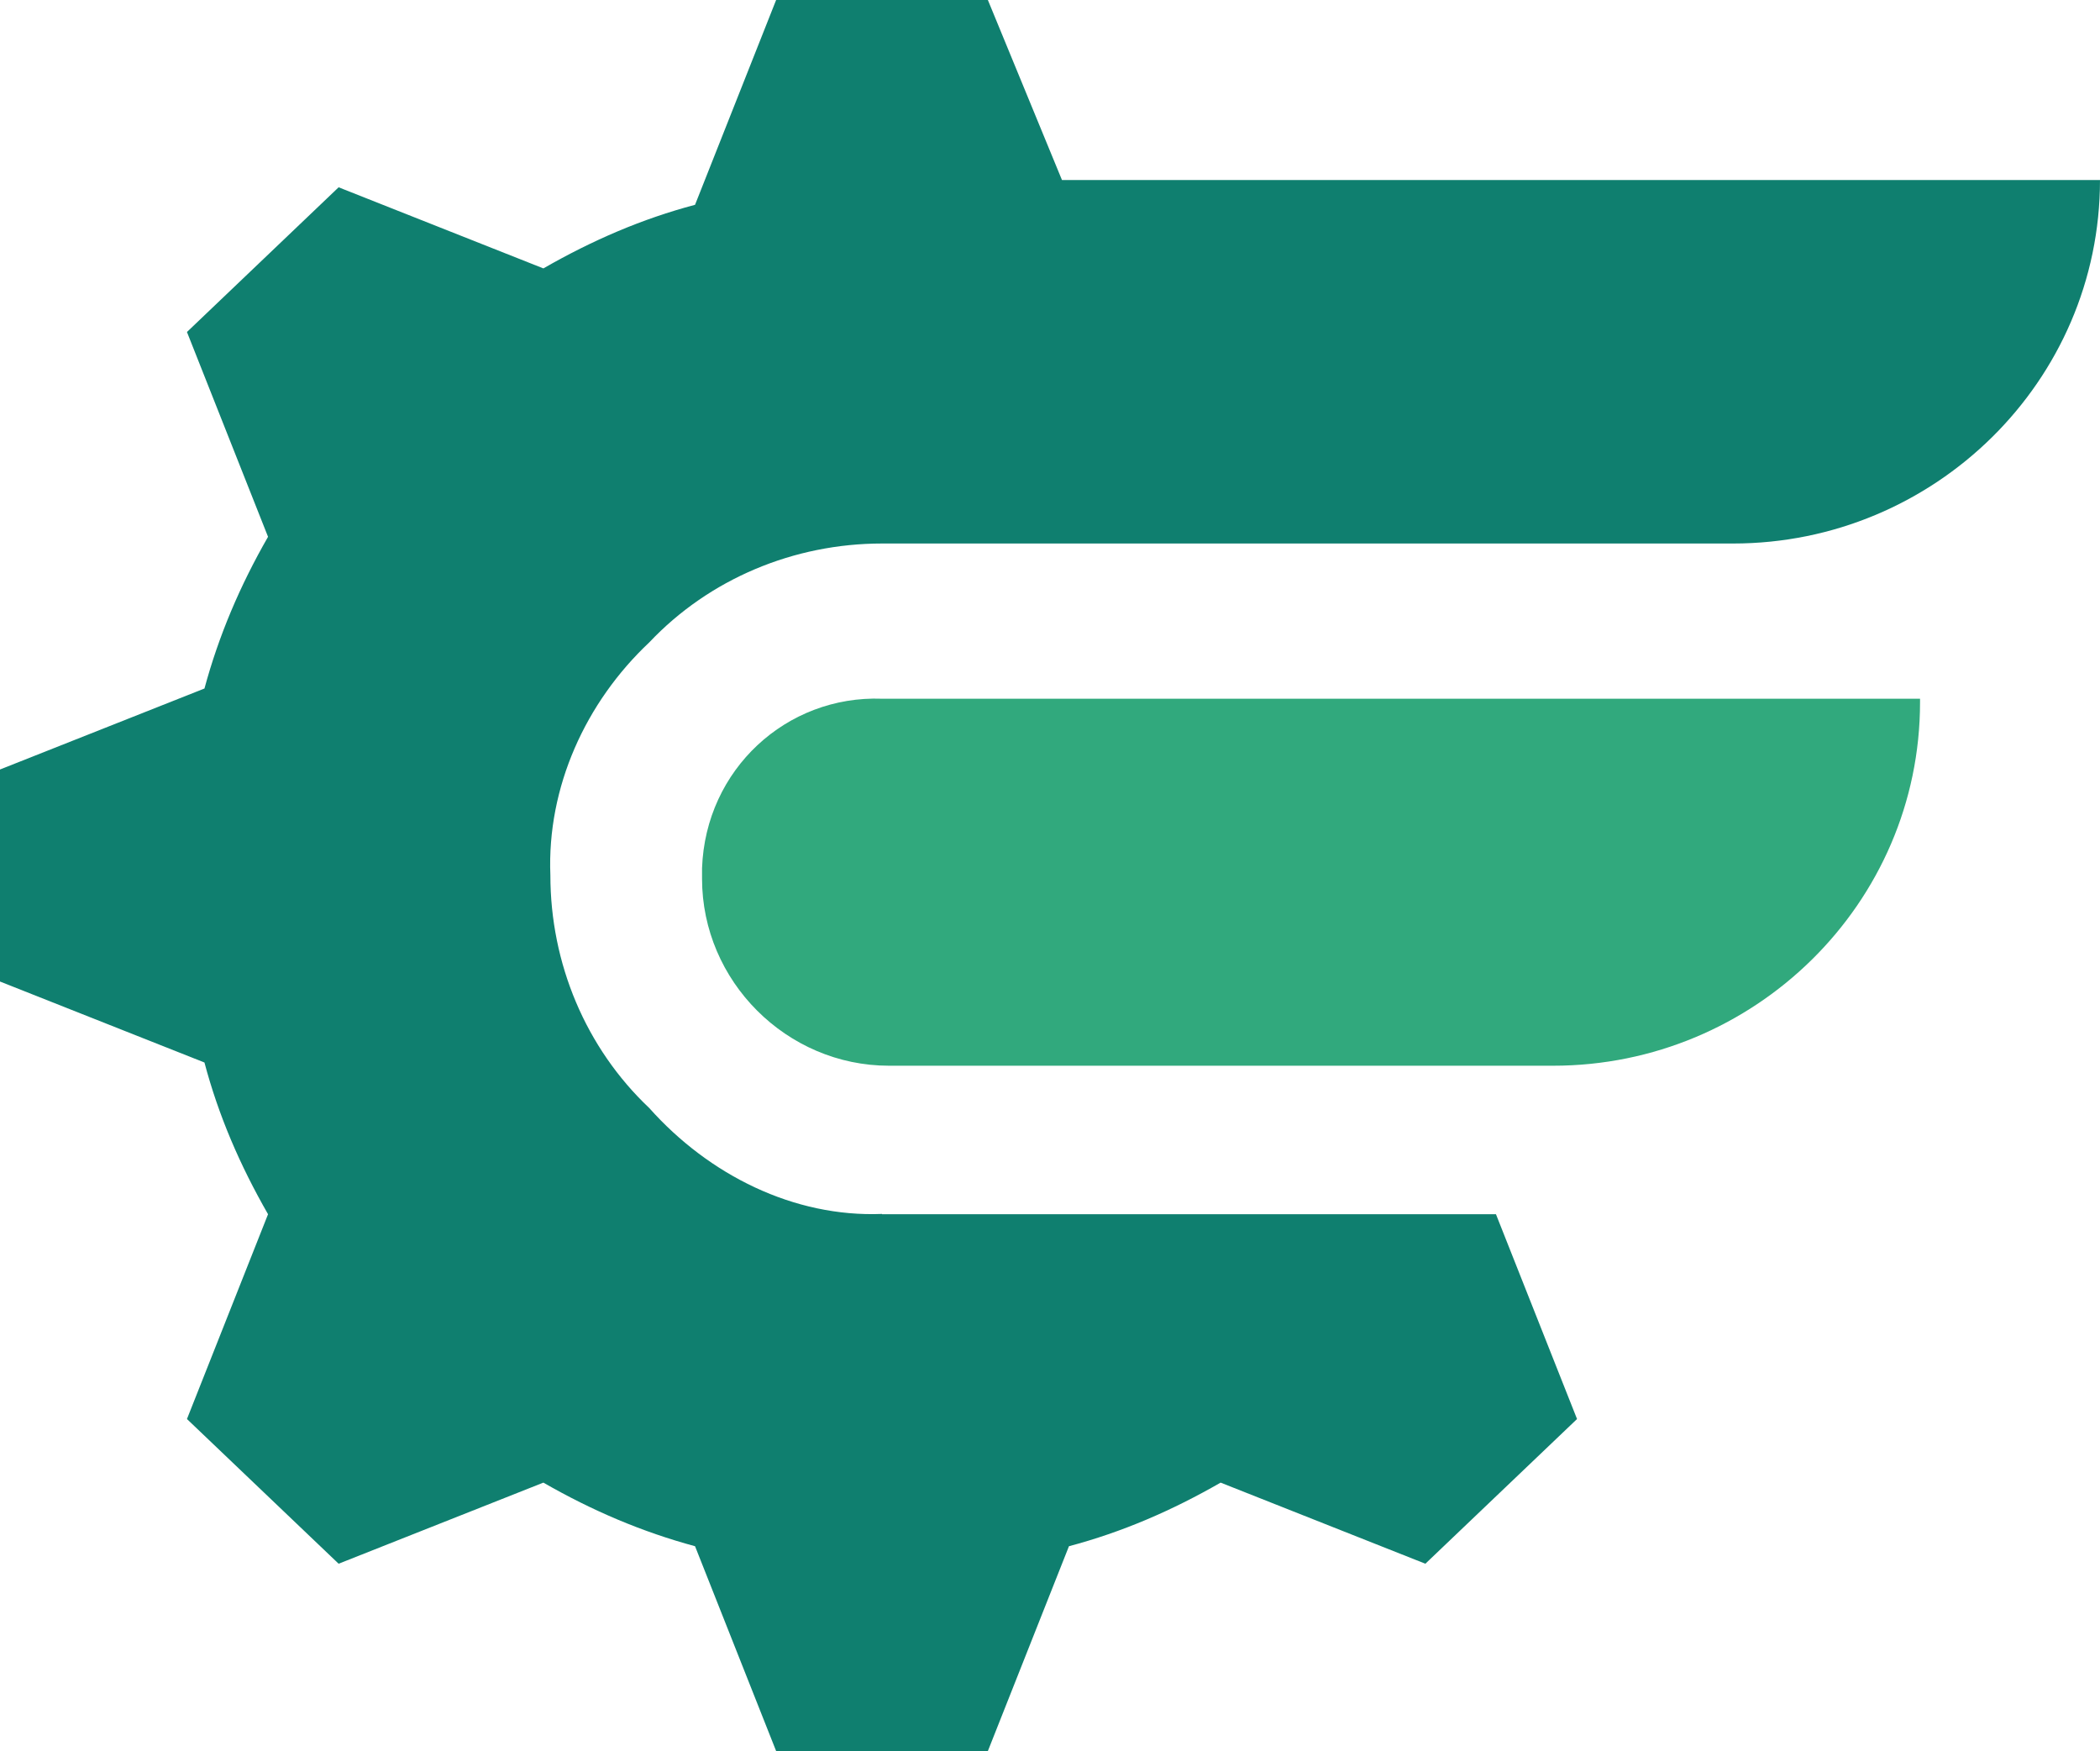
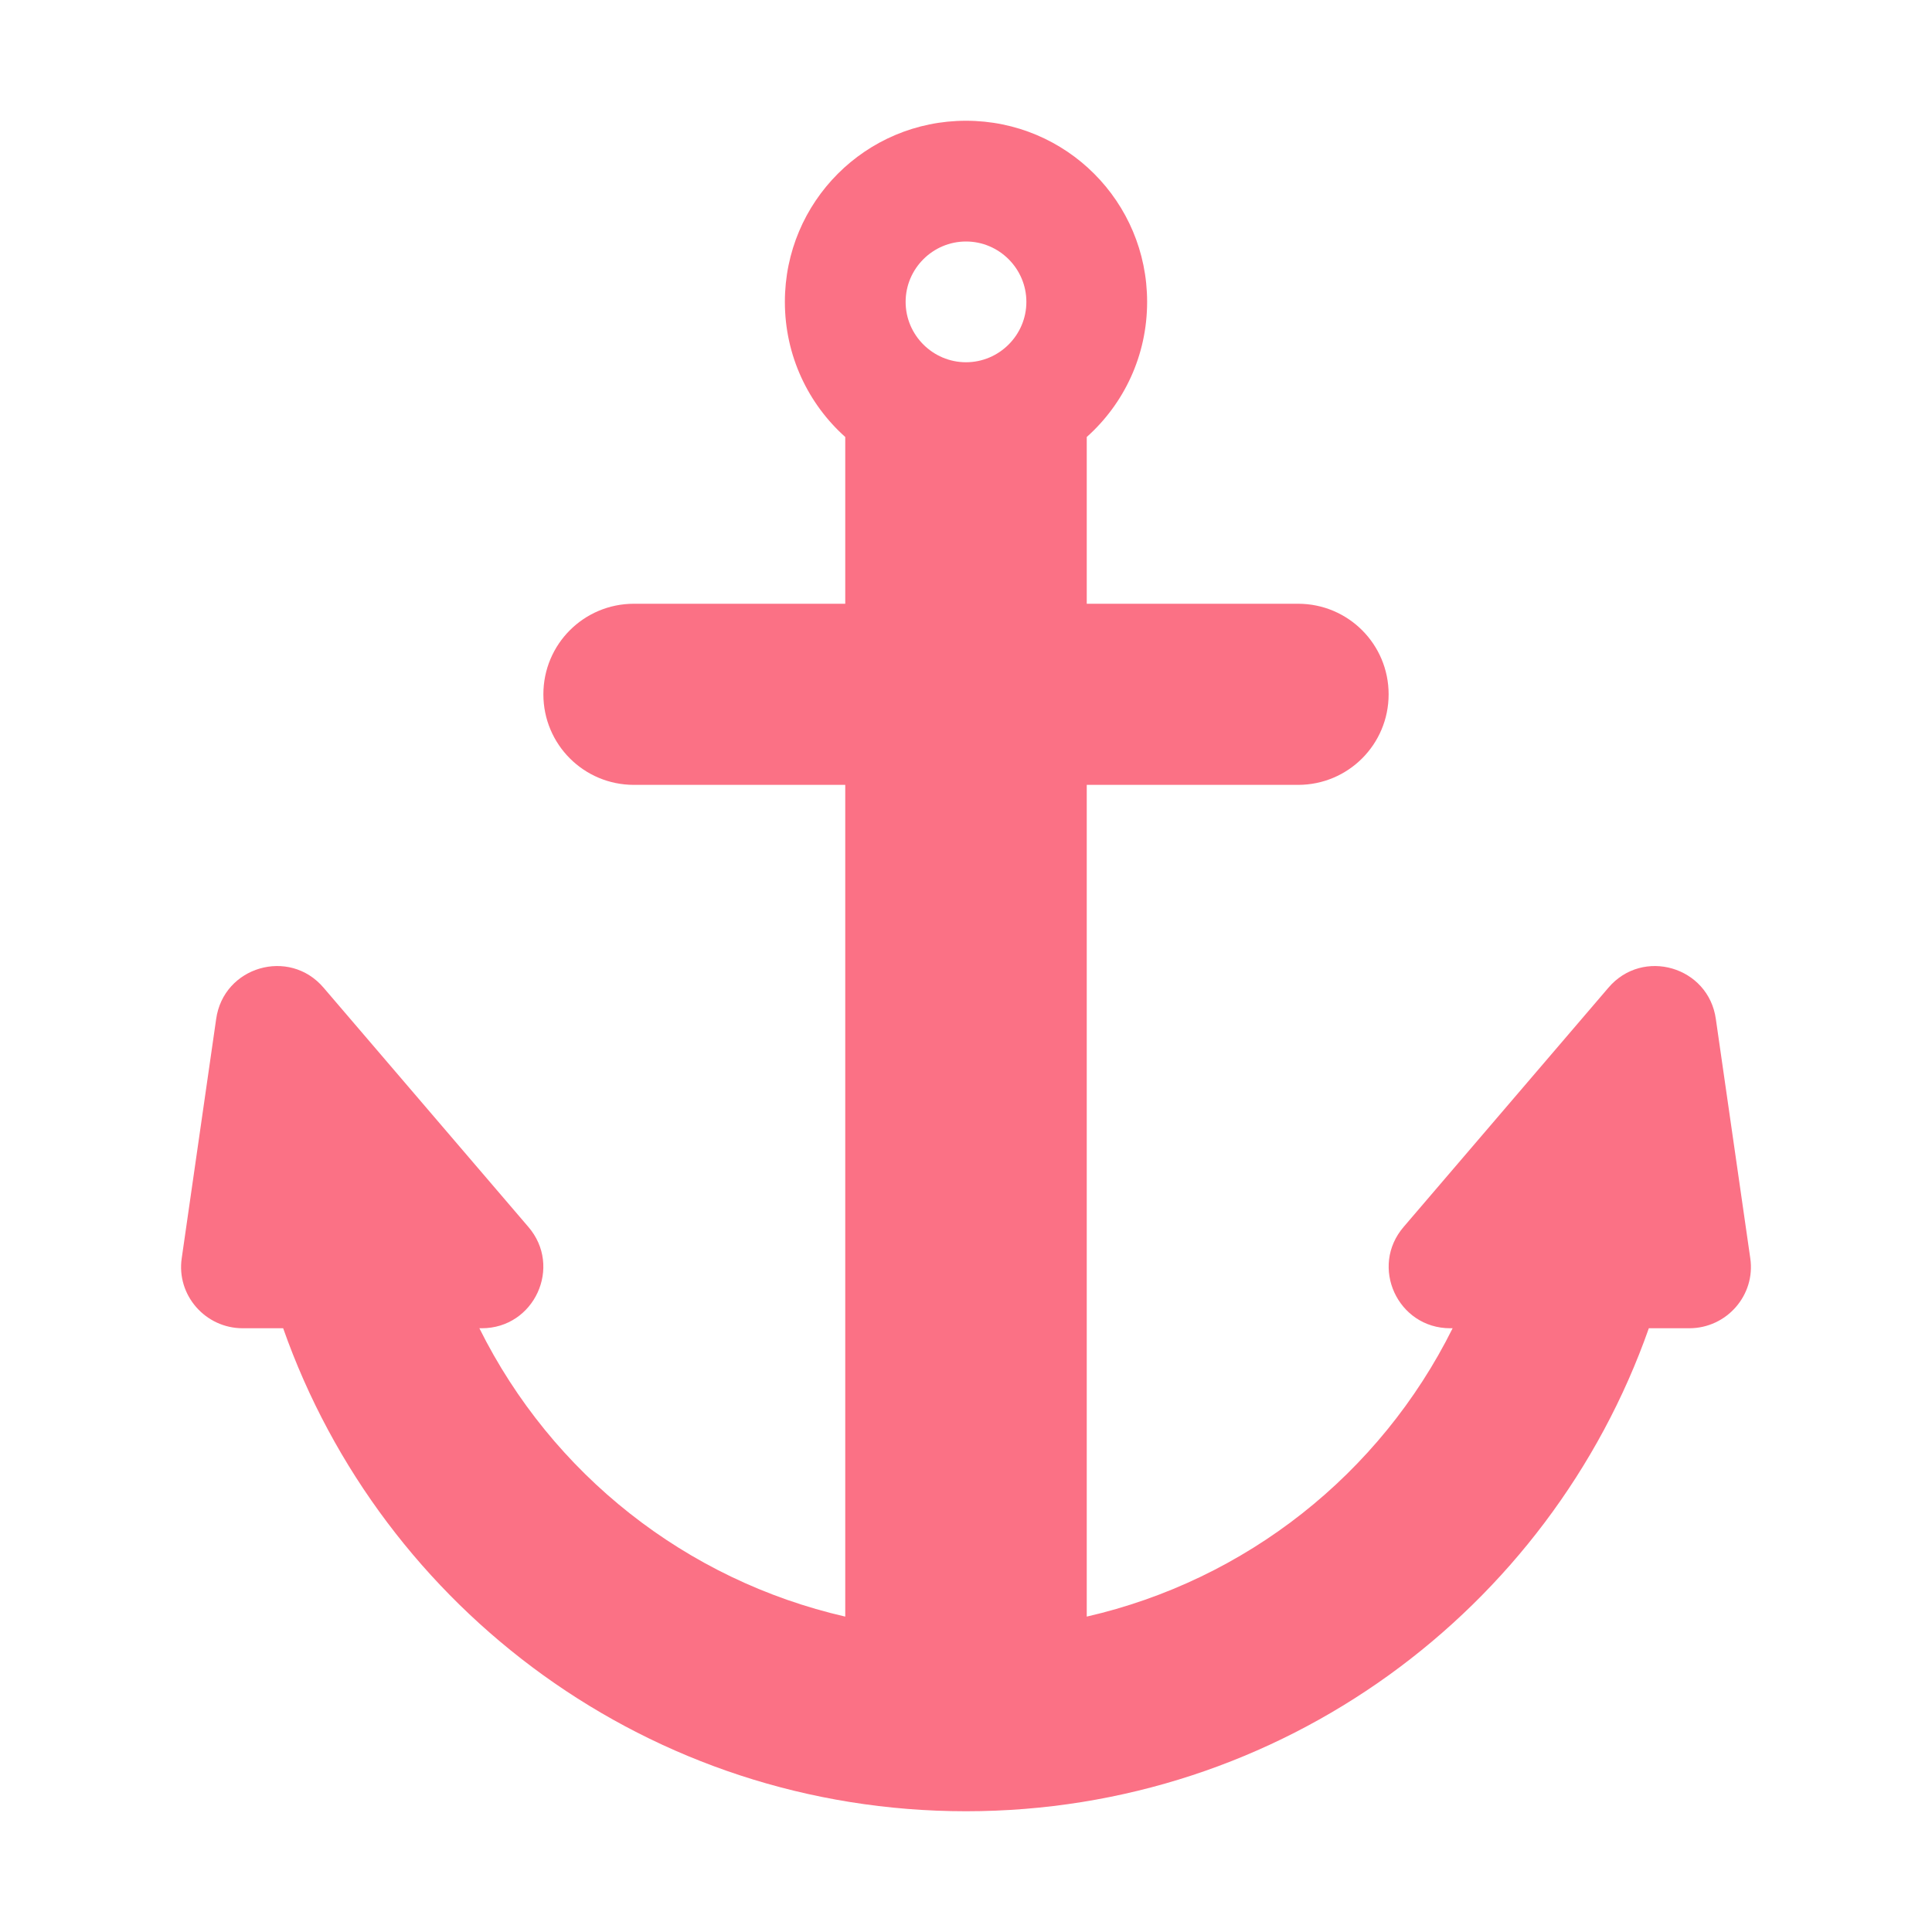
- <svg xmlns="http://www.w3.org/2000/svg" viewBox="0 0 72 60">
-   <path d="M30.24 41.61c-3.02.12-5.93-1.33-7.98-3.63-2.18-2.06-3.39-4.96-3.39-7.98-.12-3.02 1.21-5.93 3.39-7.98 2.06-2.18 4.96-3.39 7.98-3.39h29.18c6.9 0 12.58-5.56 12.58-12.46H36.41L33.87 0h-7.26l-2.78 7.02c-1.81.48-3.51 1.21-5.2 2.18l-7.02-2.78-5.2 4.96 2.78 7.02c-.97 1.69-1.69 3.39-2.18 5.2l-7.02 2.78v7.26l7.02 2.78c.48 1.81 1.21 3.51 2.18 5.2l-2.78 7.02 5.2 4.96 7.02-2.78c1.69.97 3.39 1.69 5.2 2.18l2.78 7.02h7.26L36.65 53c1.81-.48 3.51-1.21 5.2-2.18l7.02 2.78 5.2-4.96-2.78-7.02H30.24Z" style="fill:#0f7f6f;stroke-width:0" />
-   <path d="M24.07 30.12c0 3.51 2.9 6.41 6.41 6.41h22.77c6.9 0 12.58-5.56 12.58-12.46v-.12H30.24c-3.27-.12-6.05 2.42-6.17 5.81z" style="stroke-width:0;fill:#31a97d" />
+ <svg xmlns="http://www.w3.org/2000/svg" width="1em" height="1em" viewBox="0 0 32 32">
+   <path fill="#fb7185" fill-rule="evenodd" d="M13 5c0 .89.387 1.69 1 2.238V10h-3.5c-.83 0-1.5.67-1.5 1.5s.67 1.5 1.5 1.5H14v13.776A9.02 9.02 0 0 1 7.94 22h.04c.87 0 1.34-1.02.77-1.68l-3.39-3.96c-.57-.67-1.66-.35-1.78.52l-.57 3.96c-.09.61.39 1.16 1.01 1.16h.67c1.64 4.66 6.08 8 11.31 8s9.67-3.34 11.31-8h.67c.62 0 1.1-.55 1.01-1.16l-.57-3.96c-.12-.87-1.21-1.19-1.78-.52l-3.39 3.96c-.57.66-.1 1.68.77 1.68h.04A9.02 9.02 0 0 1 18 26.776V13h3.5c.83 0 1.5-.67 1.5-1.5s-.67-1.5-1.5-1.5H18V7.238c.615-.549 1-1.347 1-2.238c0-1.66-1.34-3-3-3s-3 1.34-3 3m2 0c0-.55.45-1 1-1s1 .45 1 1s-.45 1-1 1s-1-.45-1-1" clip-rule="evenodd" />
</svg>
